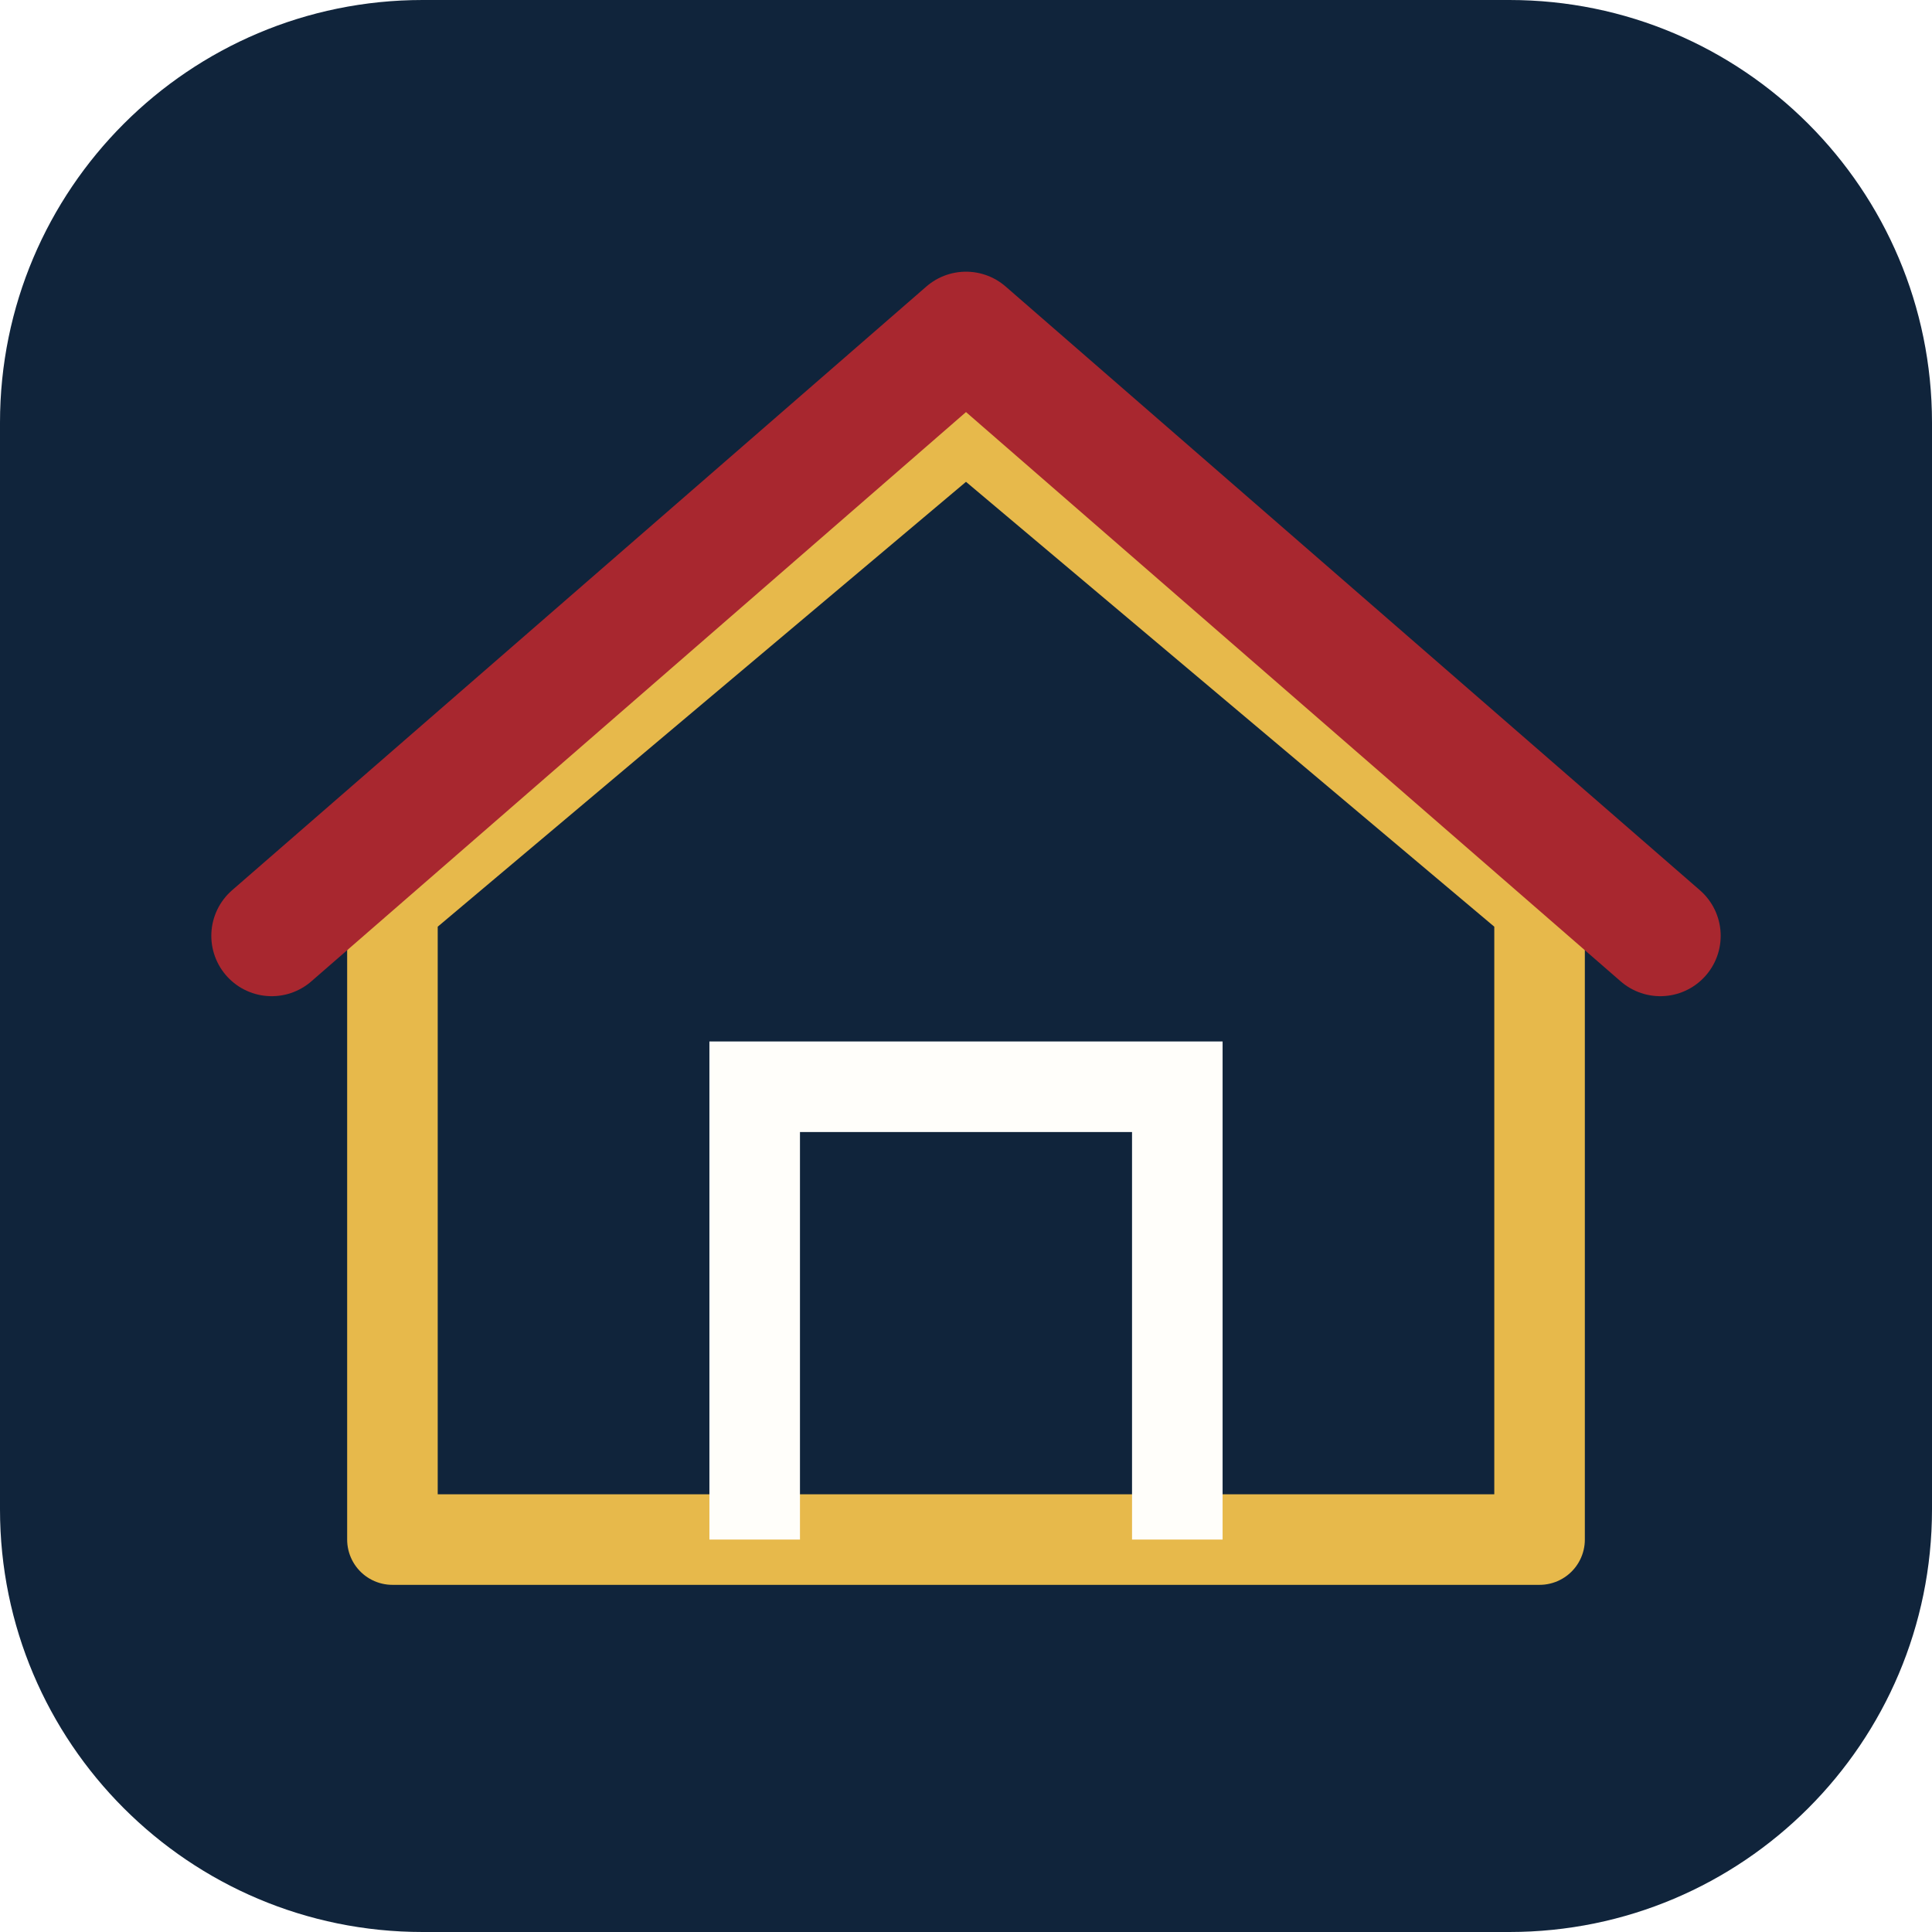
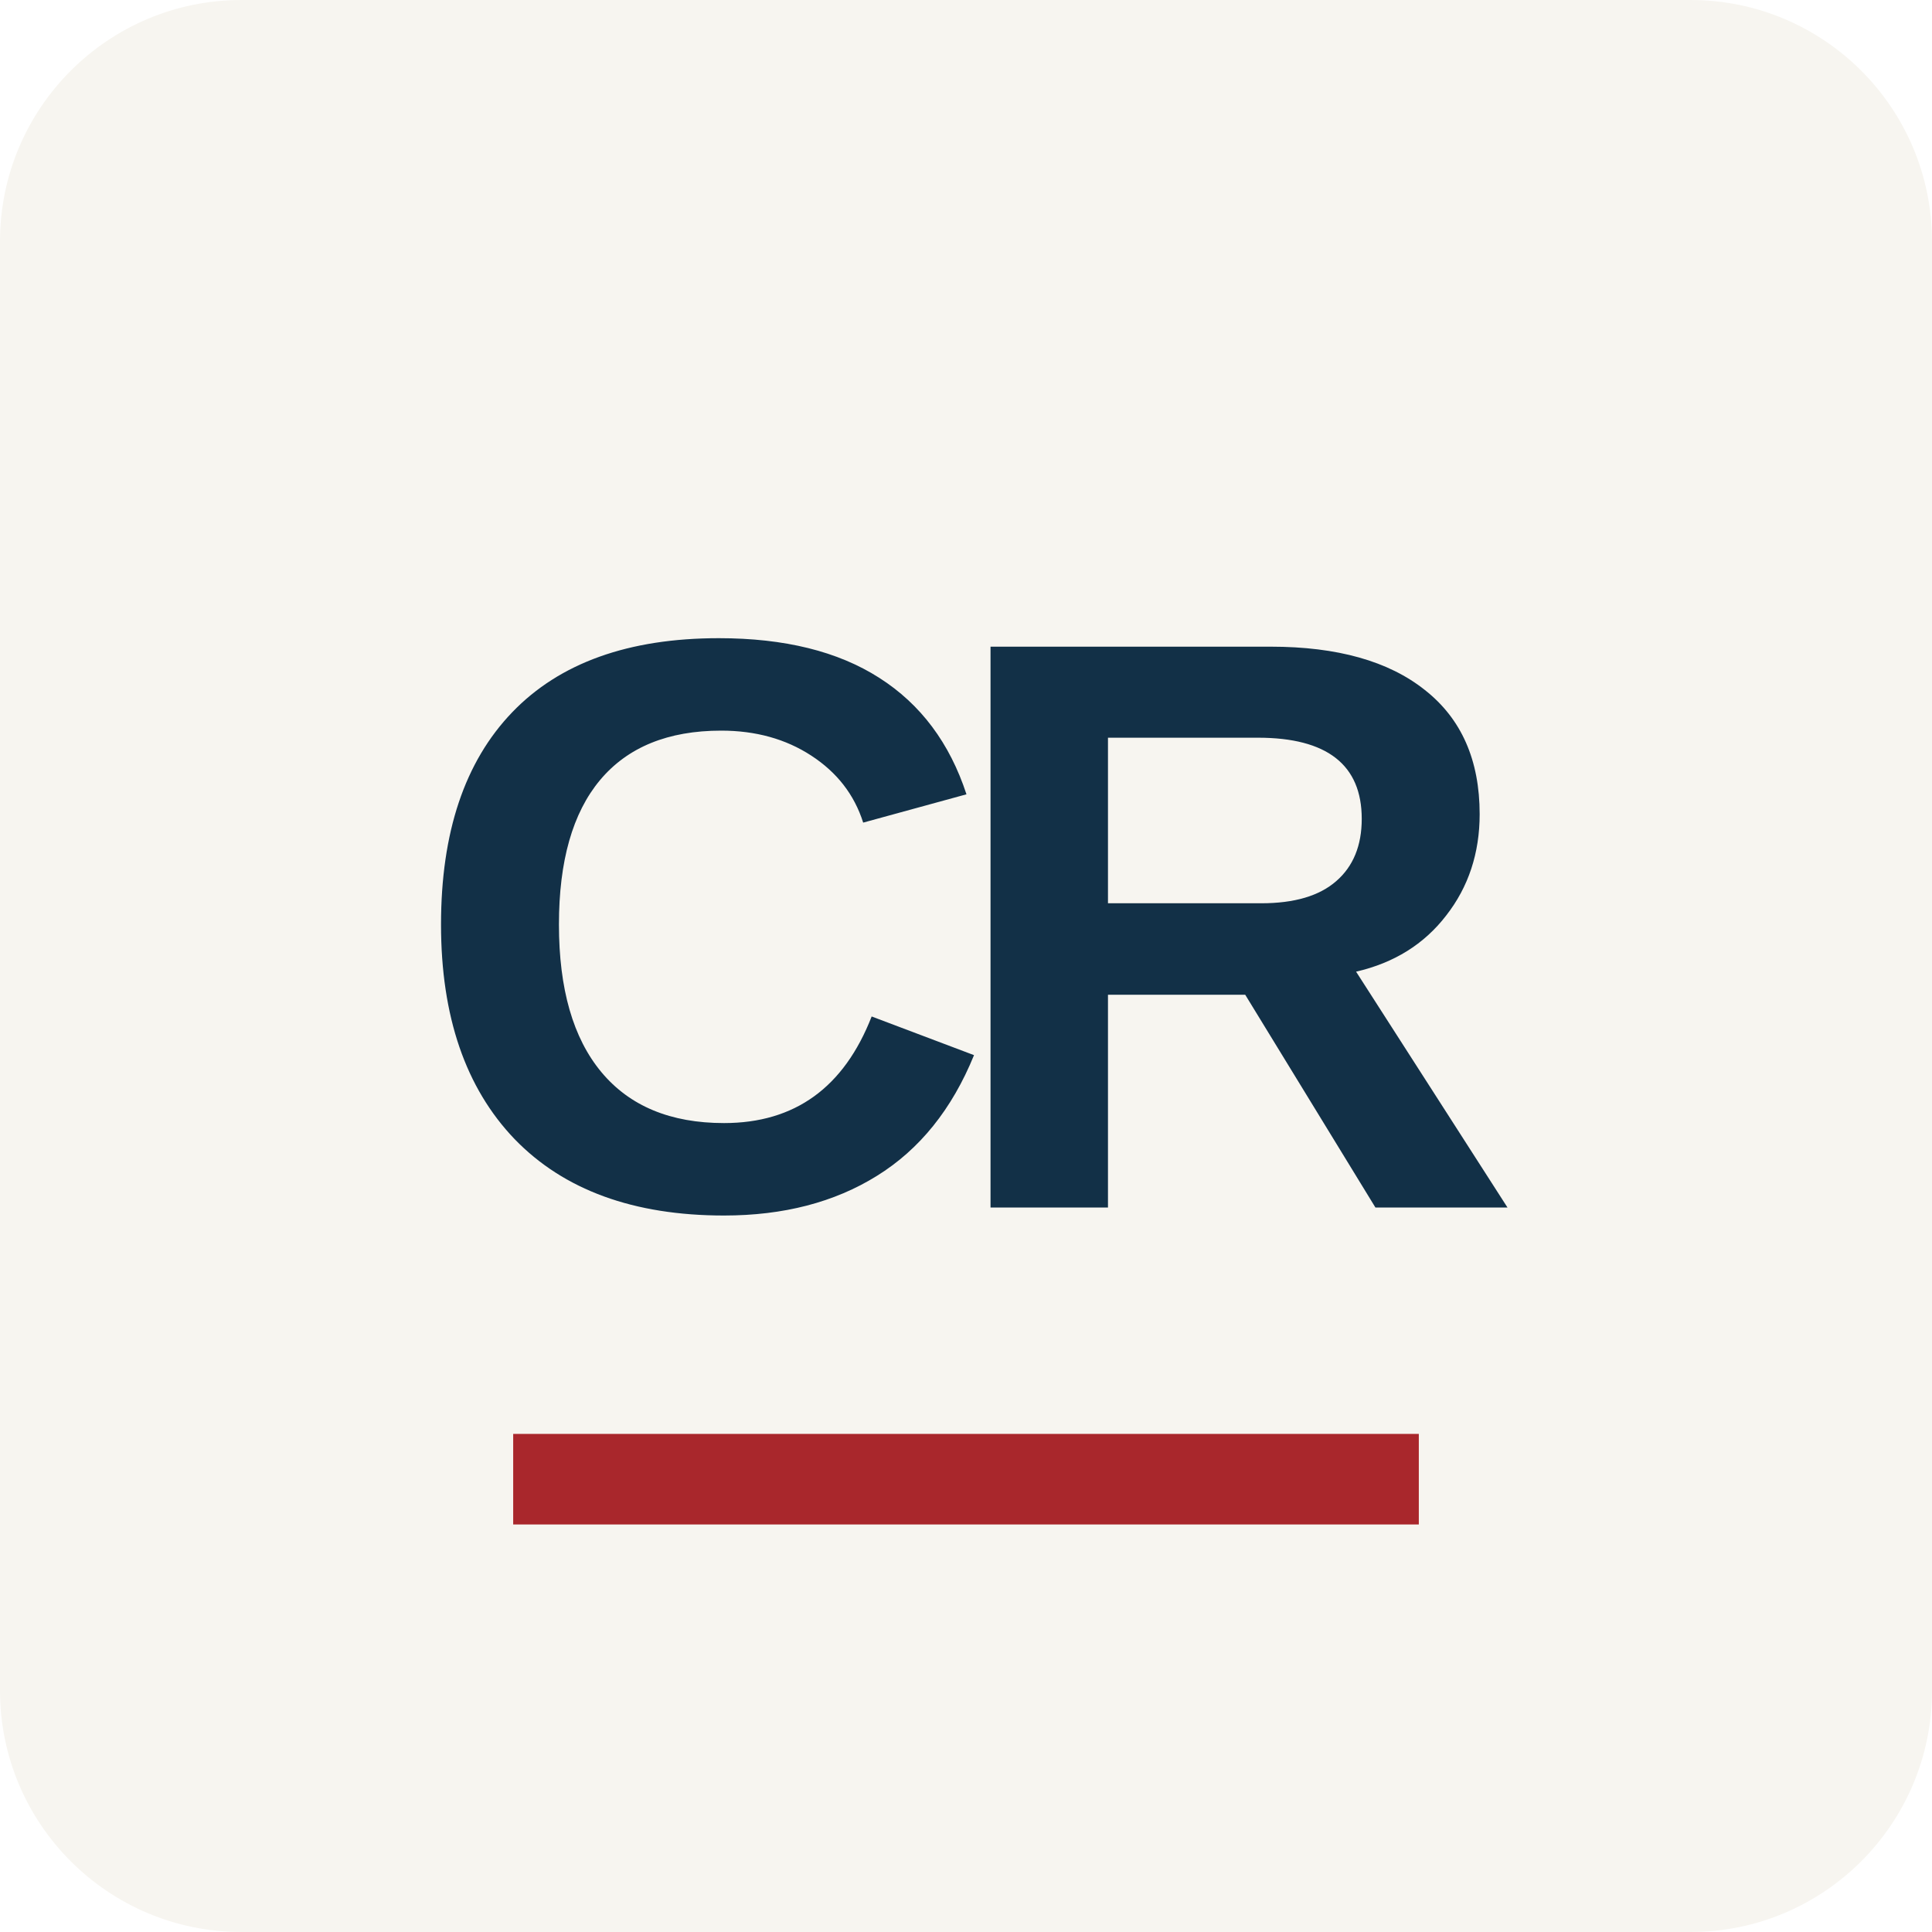
<svg xmlns="http://www.w3.org/2000/svg" viewBox="0 0 64 64">
-   <rect width="64" height="64" rx="14" fill="#10243b" />
-   <path d="M13 30 32 14l19 16v21H13z" fill="none" stroke="#e7b94b" stroke-width="3" stroke-linejoin="round" />
-   <path d="M25 51V36h14v15" fill="none" stroke="#fffefa" stroke-width="3" />
-   <path d="M9 31 32 11l23 20" fill="none" stroke="#a8272f" stroke-width="4" stroke-linecap="round" stroke-linejoin="round" />
+   <rect width="64" height="64" rx="8" fill="#F7F5F0" />
+   <text x="32" y="40" text-anchor="middle" fill="#123047" font-family="Arial,sans-serif" font-size="27" font-weight="700" letter-spacing="-2">CR</text>
+   <path d="M17 49h30" stroke="#A9272C" stroke-width="3" />
</svg>
